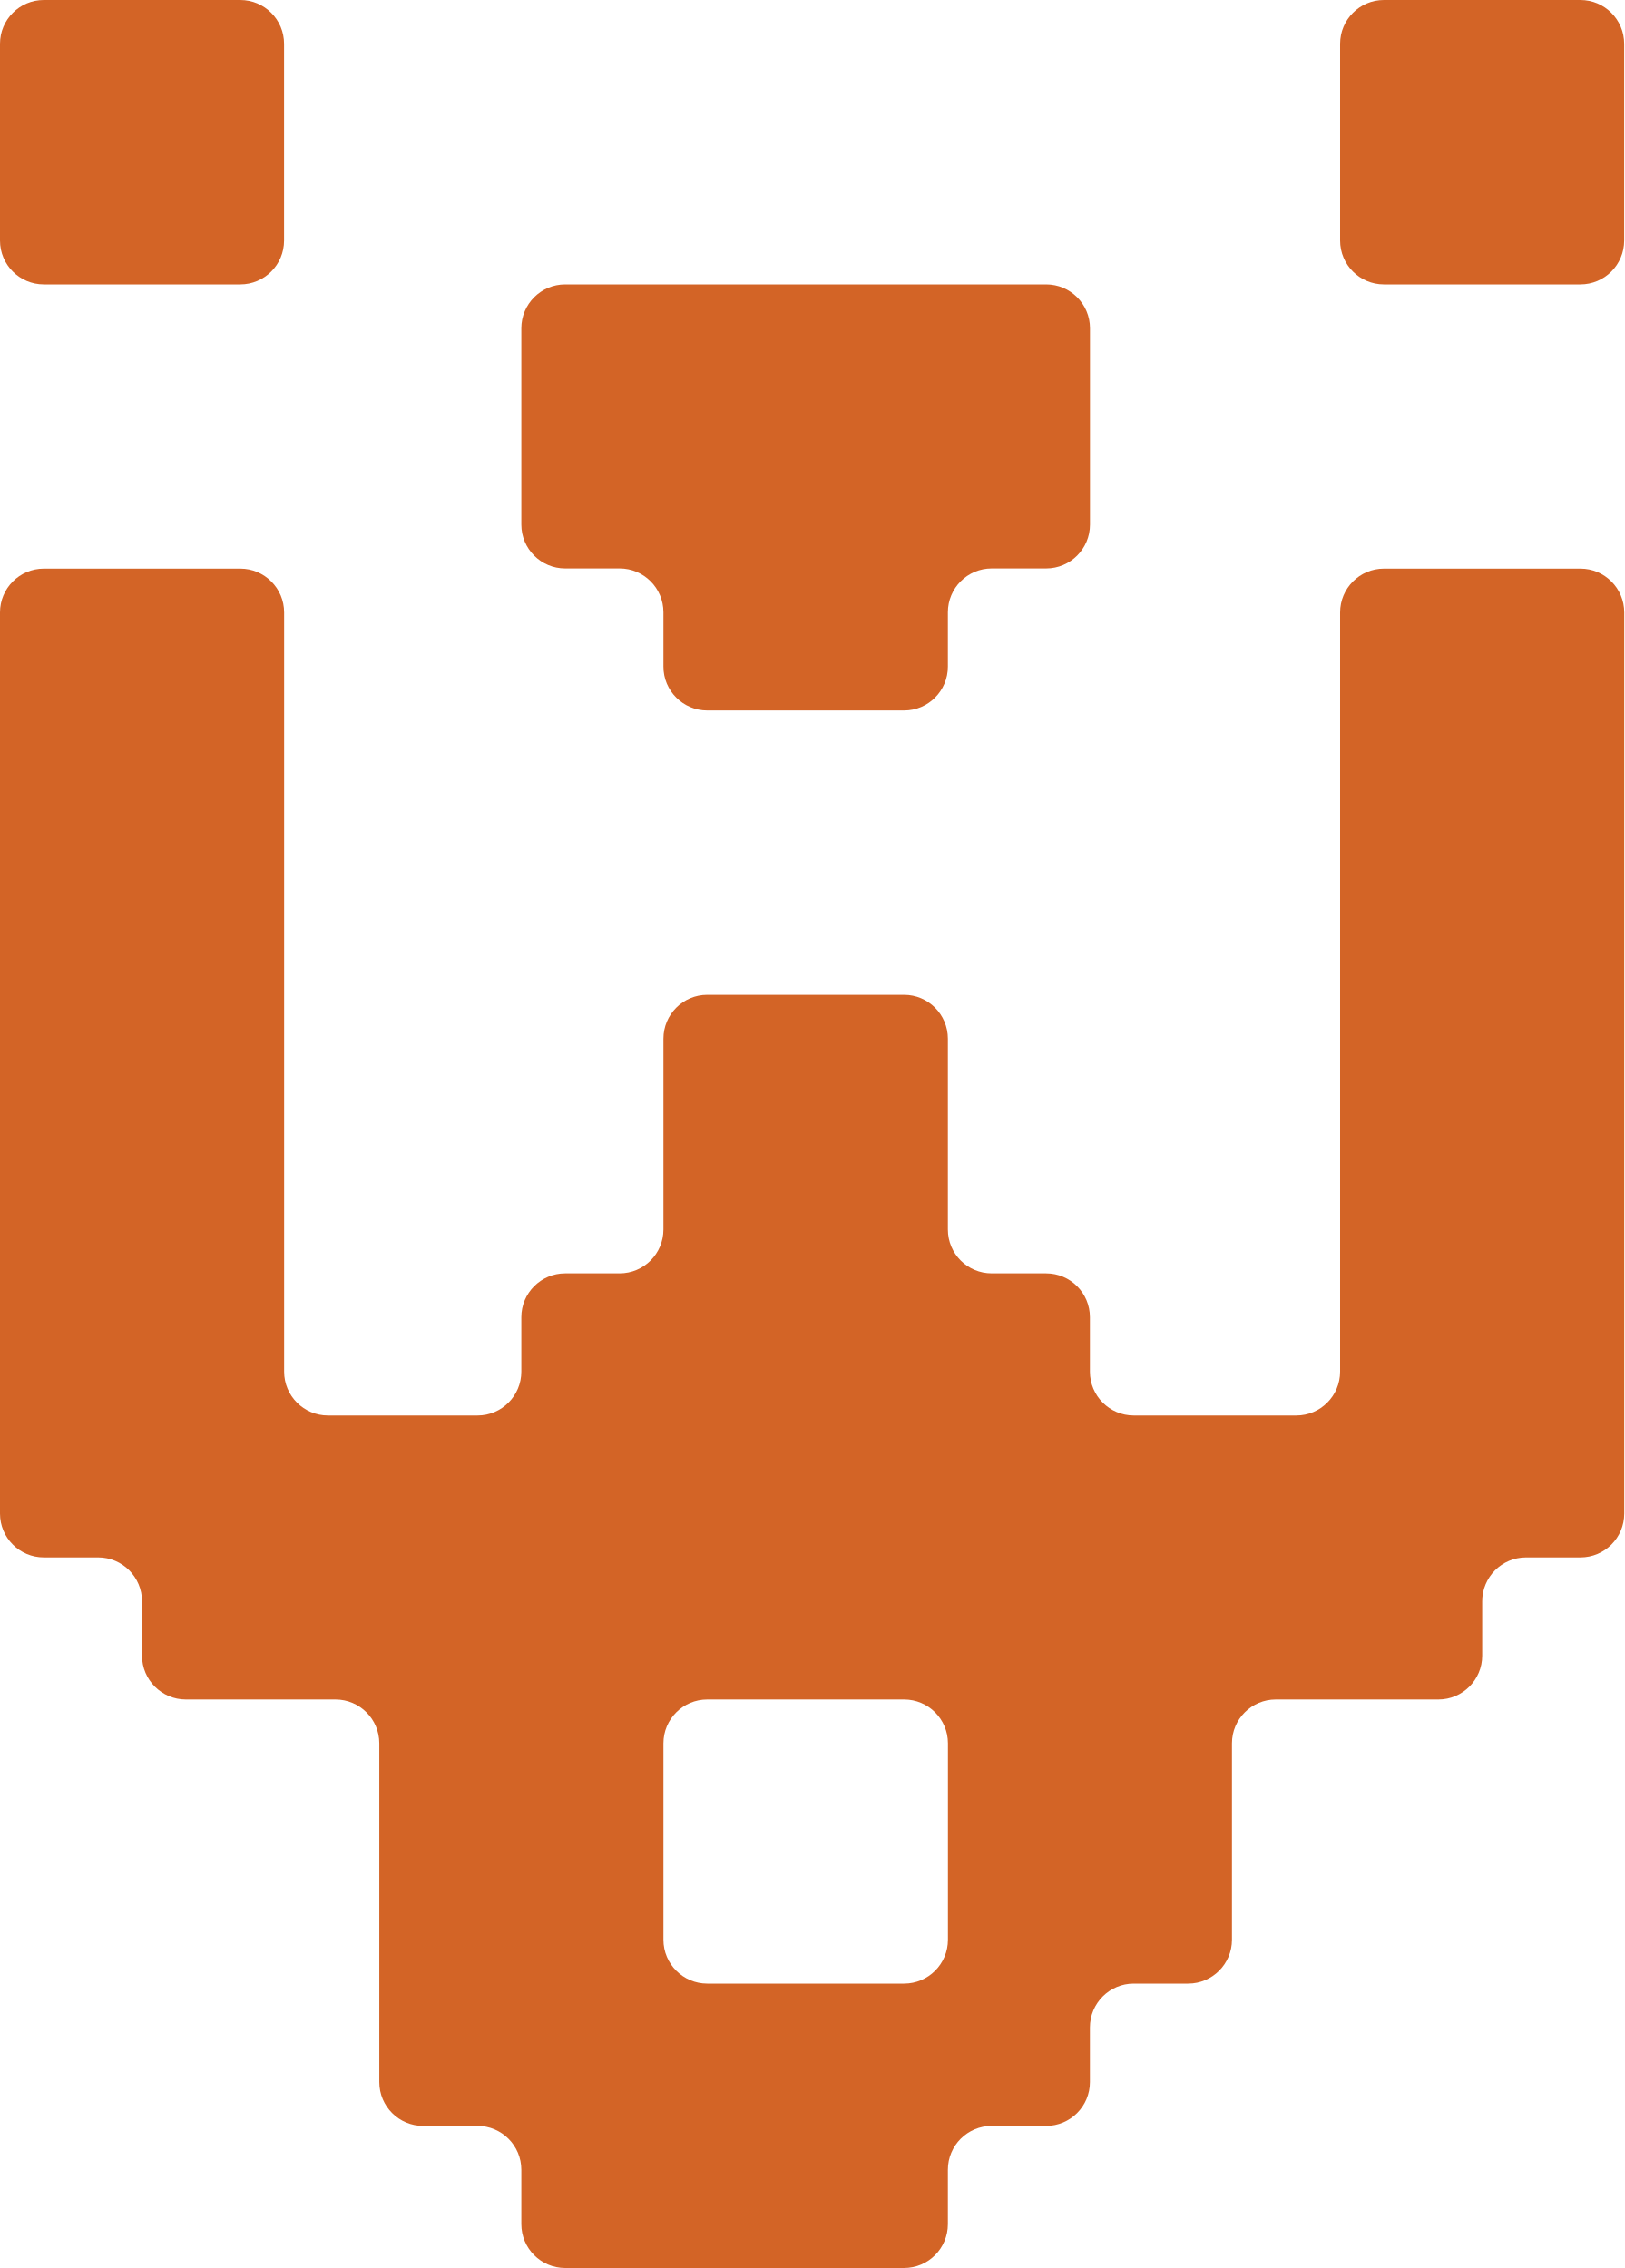
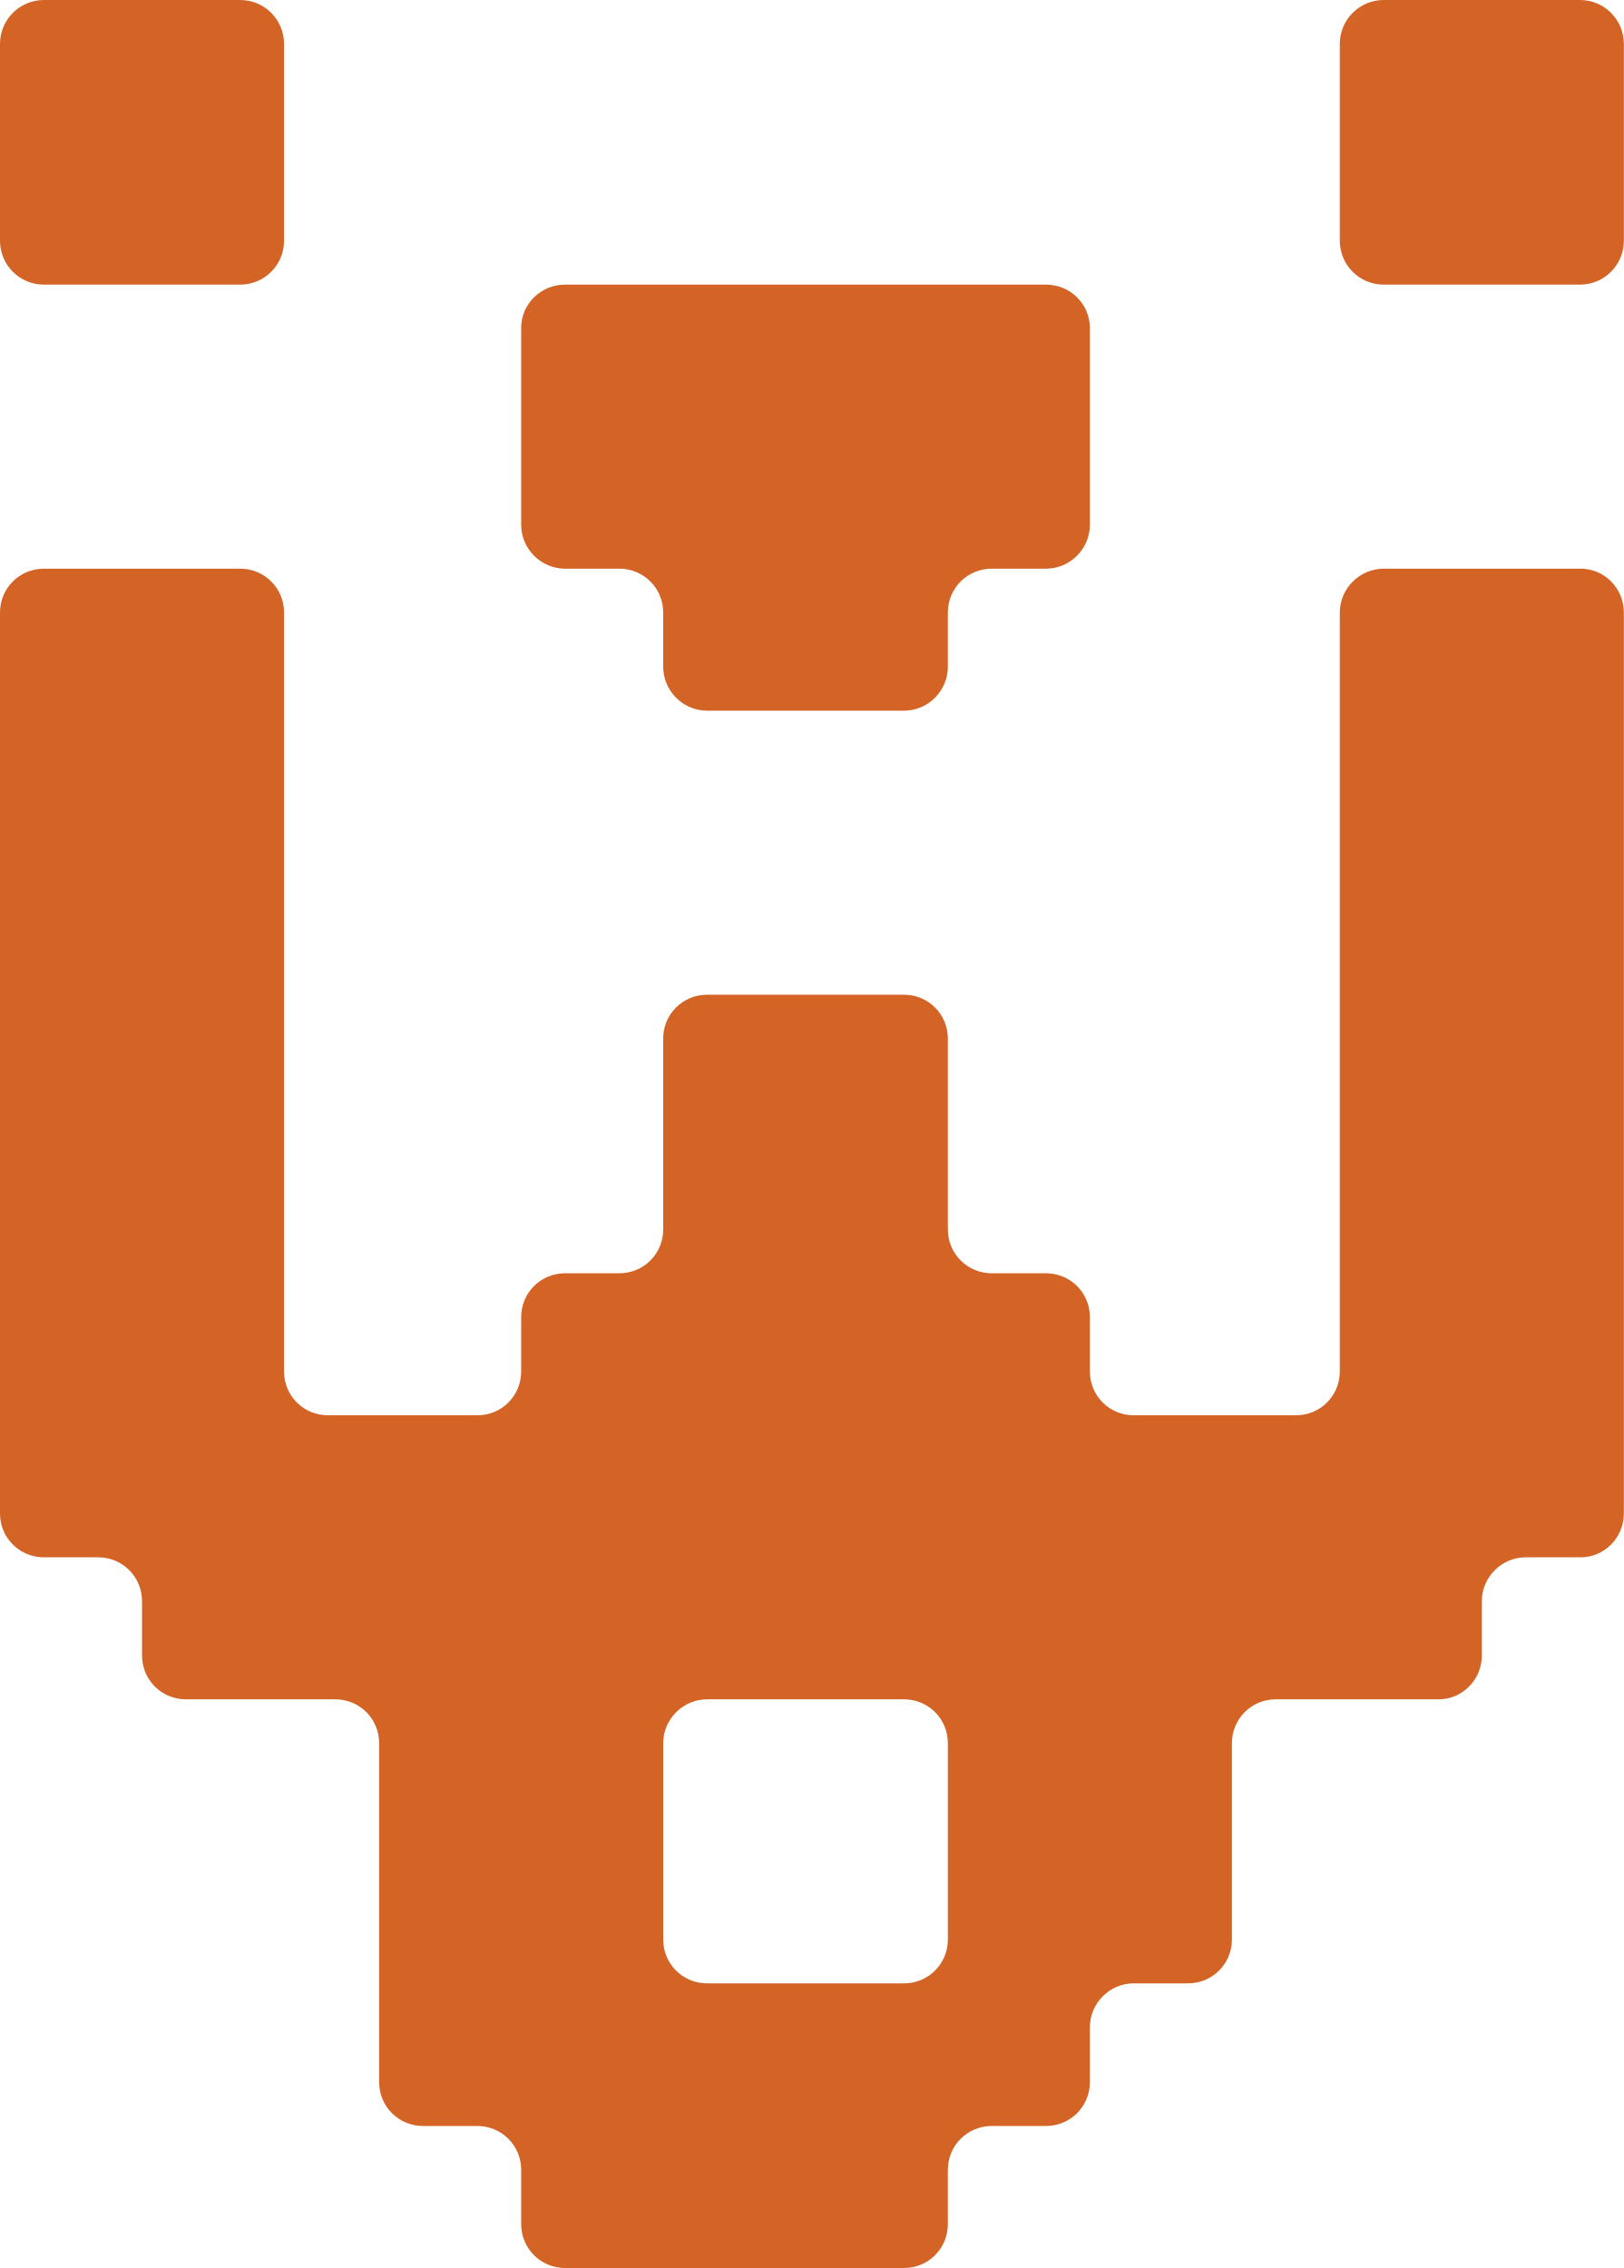
- <svg xmlns="http://www.w3.org/2000/svg" id="Layer_2" data-name="Layer 2" viewBox="0 0 266.44 372.09">
+ <svg xmlns="http://www.w3.org/2000/svg" id="Layer_2" version="1.1" viewBox="0 0 266.4 372.1">
  <defs>
    <style>
-       .cls-1 {
+       .st0 {
        fill: #d36426;
      }
    </style>
  </defs>
-   <g id="Layer_1-2" data-name="Layer 1">
+   <g id="Layer_1-2">
    <g>
-       <rect class="cls-1" x="219.83" width="46.6" height="46.66" rx="7.19" ry="7.19" />
-       <path class="cls-1" d="M116.02,278.82h32.29c3.97,0,7.19,3.22,7.19,7.19v32.23c0,3.97-3.22,7.19-7.19,7.19h-32.29c-3.97,0-7.19-3.22-7.19-7.19v-32.23C108.83,282.04,112.05,278.82,116.02,278.82ZM219.83,100.48v124.55c0,3.97-3.22,7.19-7.19,7.19h-26.66c-3.97,0-7.19-3.22-7.19-7.19v-8.93c0-3.97-3.21-7.19-7.19-7.19h-8.92c-3.98,0-7.19-3.22-7.19-7.19v-31.31c0-3.98-3.22-7.2-7.19-7.2h-32.28c-3.97,0-7.19,3.22-7.19,7.2v31.31c0,3.97-3.22,7.19-7.19,7.19h-8.93c-3.97,0-7.19,3.22-7.19,7.19v8.93c0,3.97-3.22,7.19-7.19,7.19h-24.53c-3.97,0-7.19-3.22-7.19-7.19v-124.55c0-3.97-3.22-7.19-7.19-7.19H7.19c-3.97,0-7.19,3.22-7.19,7.19v147.84c0,3.98,3.22,7.19,7.19,7.19h8.92c3.97,0,7.19,3.22,7.19,7.2v8.92c0,3.97,3.22,7.19,7.19,7.19h24.54c3.97,0,7.19,3.22,7.19,7.19v55.58c0,3.97,3.22,7.19,7.19,7.19h8.92c3.97,0,7.19,3.22,7.19,7.19v8.92c0,3.98,3.22,7.2,7.19,7.2h55.59c3.97,0,7.19-3.22,7.19-7.2v-8.92c0-3.97,3.21-7.19,7.19-7.19h8.92c3.98,0,7.19-3.22,7.19-7.19v-8.97c0-3.97,3.22-7.19,7.19-7.19h8.92c3.97,0,7.19-3.22,7.19-7.19v-32.23c0-3.97,3.22-7.19,7.19-7.19h26.67c3.97,0,7.19-3.22,7.19-7.19v-8.92c0-3.98,3.22-7.2,7.19-7.2h8.92c3.97,0,7.19-3.21,7.19-7.19V100.48c0-3.97-3.22-7.19-7.19-7.19h-32.23C223.05,93.29,219.83,96.51,219.83,100.48Z" />
-       <path class="cls-1" d="M101.64,93.26h-8.93c-3.97,0-7.19-3.22-7.19-7.19v-32.22c0-3.97,3.22-7.19,7.19-7.19h78.9c3.97,0,7.19,3.22,7.19,7.19v32.22c0,3.97-3.22,7.19-7.19,7.19h-8.93c-3.97,0-7.19,3.22-7.19,7.19v8.92c0,3.97-3.22,7.19-7.19,7.19h-32.28c-3.97,0-7.19-3.22-7.19-7.19v-8.92C108.83,96.48,105.61,93.26,101.64,93.26Z" />
-       <rect class="cls-1" width="46.6" height="46.66" rx="7.19" ry="7.19" />
+       <rect class="st0" x="219.8" y="0" width="46.6" height="46.7" rx="7.2" ry="7.2" />
+       <path class="st0" d="M116,278.8h32.3c4,0,7.2,3.2,7.2,7.2v32.2c0,4-3.2,7.2-7.2,7.2h-32.3c-4,0-7.2-3.2-7.2-7.2v-32.2C108.8,282,112.1,278.8,116,278.8ZM219.8,100.5v124.5c0,4-3.2,7.2-7.2,7.2h-26.6c-4,0-7.2-3.2-7.2-7.2v-8.9c0-4-3.2-7.2-7.2-7.2h-8.9c-4,0-7.2-3.2-7.2-7.2v-31.3c0-4-3.2-7.2-7.2-7.2h-32.3c-4,0-7.2,3.2-7.2,7.2v31.3c0,4-3.2,7.2-7.2,7.2h-8.9c-4,0-7.2,3.2-7.2,7.2v8.9c0,4-3.2,7.2-7.2,7.2h-24.5c-4,0-7.2-3.2-7.2-7.2v-124.5c0-4-3.2-7.2-7.2-7.2H7.2c-4,0-7.2,3.2-7.2,7.2v147.8c0,4,3.2,7.2,7.2,7.2h8.9c4,0,7.2,3.2,7.2,7.2v8.9c0,4,3.2,7.2,7.2,7.2h24.5c4,0,7.2,3.2,7.2,7.2v55.6c0,4,3.2,7.2,7.2,7.2h8.9c4,0,7.2,3.2,7.2,7.2v8.9c0,4,3.2,7.2,7.2,7.2h55.6c4,0,7.2-3.2,7.2-7.2v-8.9c0-4,3.2-7.2,7.2-7.2h8.9c4,0,7.2-3.2,7.2-7.2v-9c0-3.9,3.2-7.2,7.2-7.2h8.9c4,0,7.2-3.2,7.2-7.2v-32.2c0-4,3.2-7.2,7.2-7.2h26.7c3.9,0,7.1-3.2,7.1-7.2v-8.9c0-4,3.3-7.2,7.2-7.2h9c3.9,0,7.1-3.2,7.1-7.2V100.5c0-4-3.2-7.2-7.1-7.2h-32.3C223.1,93.3,219.8,96.5,219.8,100.5Z" />
+       <path class="st0" d="M101.6,93.3h-8.9c-4,0-7.2-3.3-7.2-7.2v-32.3c0-3.9,3.2-7.1,7.2-7.1h78.9c4,0,7.2,3.2,7.2,7.1v32.3c0,3.9-3.2,7.2-7.2,7.2h-8.9c-4,0-7.2,3.2-7.2,7.2v8.9c0,3.9-3.2,7.2-7.2,7.2h-32.3c-4,0-7.2-3.3-7.2-7.2v-8.9C108.8,96.5,105.6,93.3,101.6,93.3Z" />
+       <rect class="st0" y="0" width="46.6" height="46.7" rx="7.2" ry="7.2" />
    </g>
  </g>
</svg>
